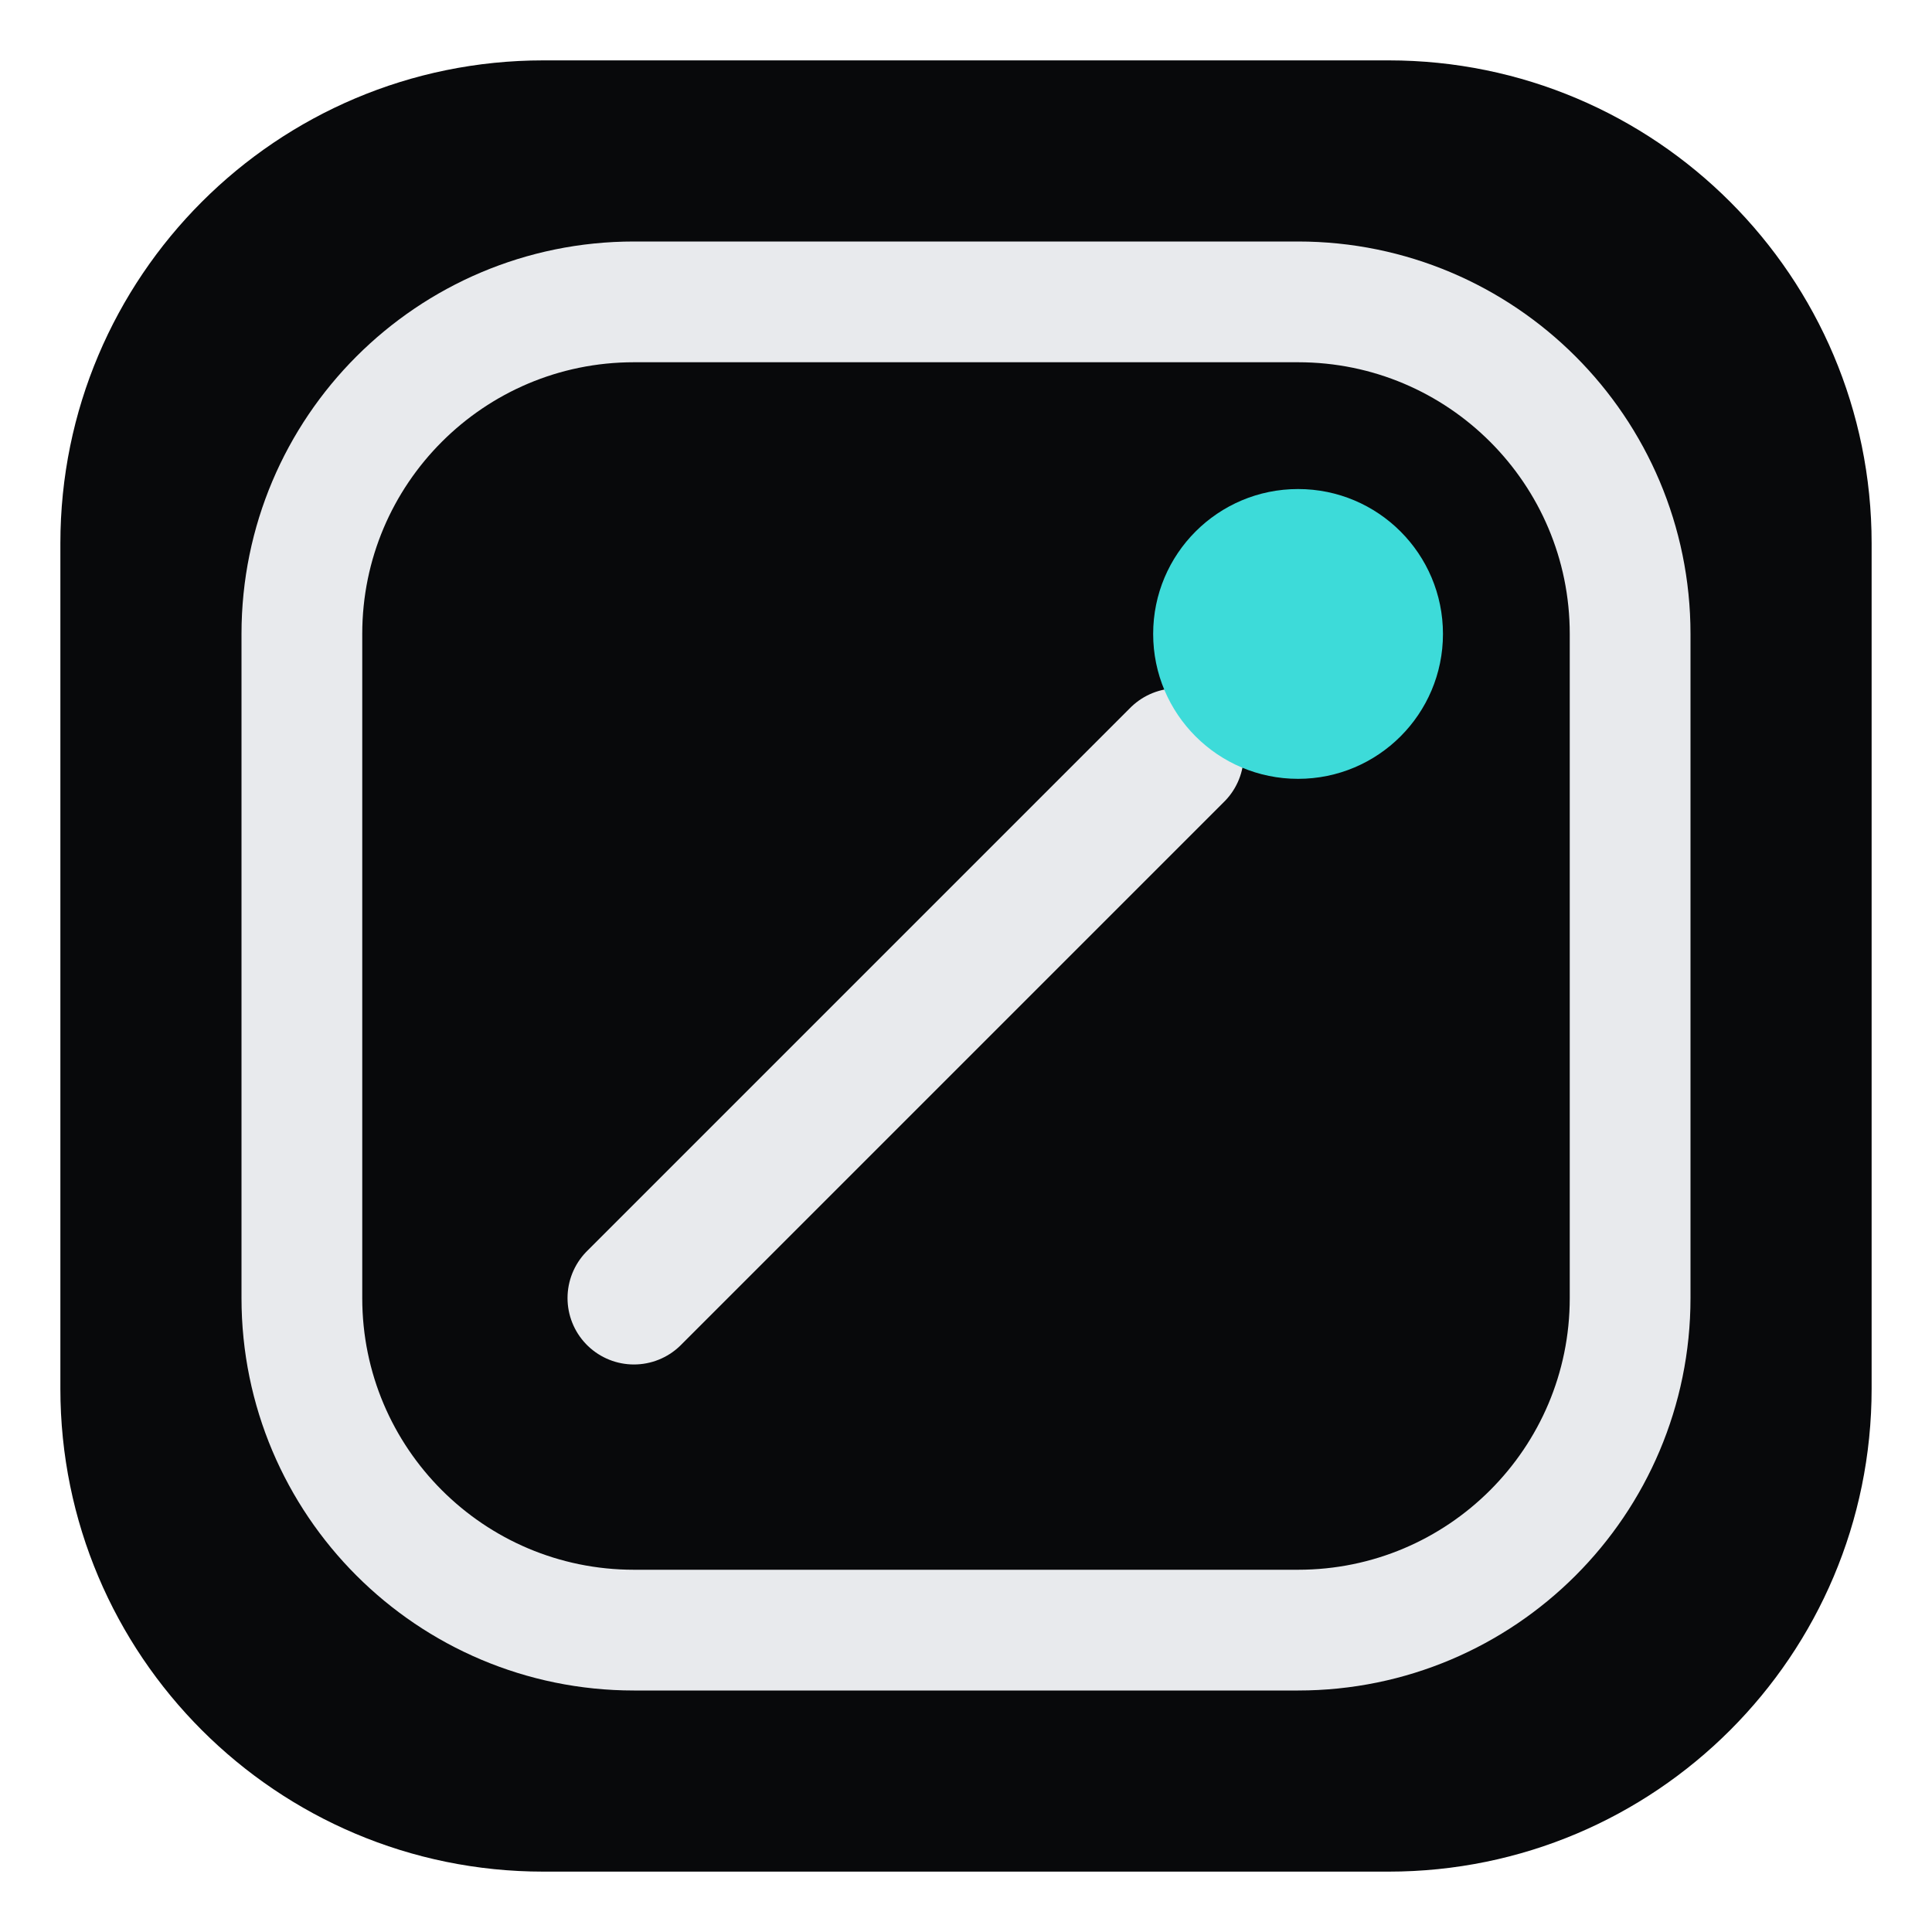
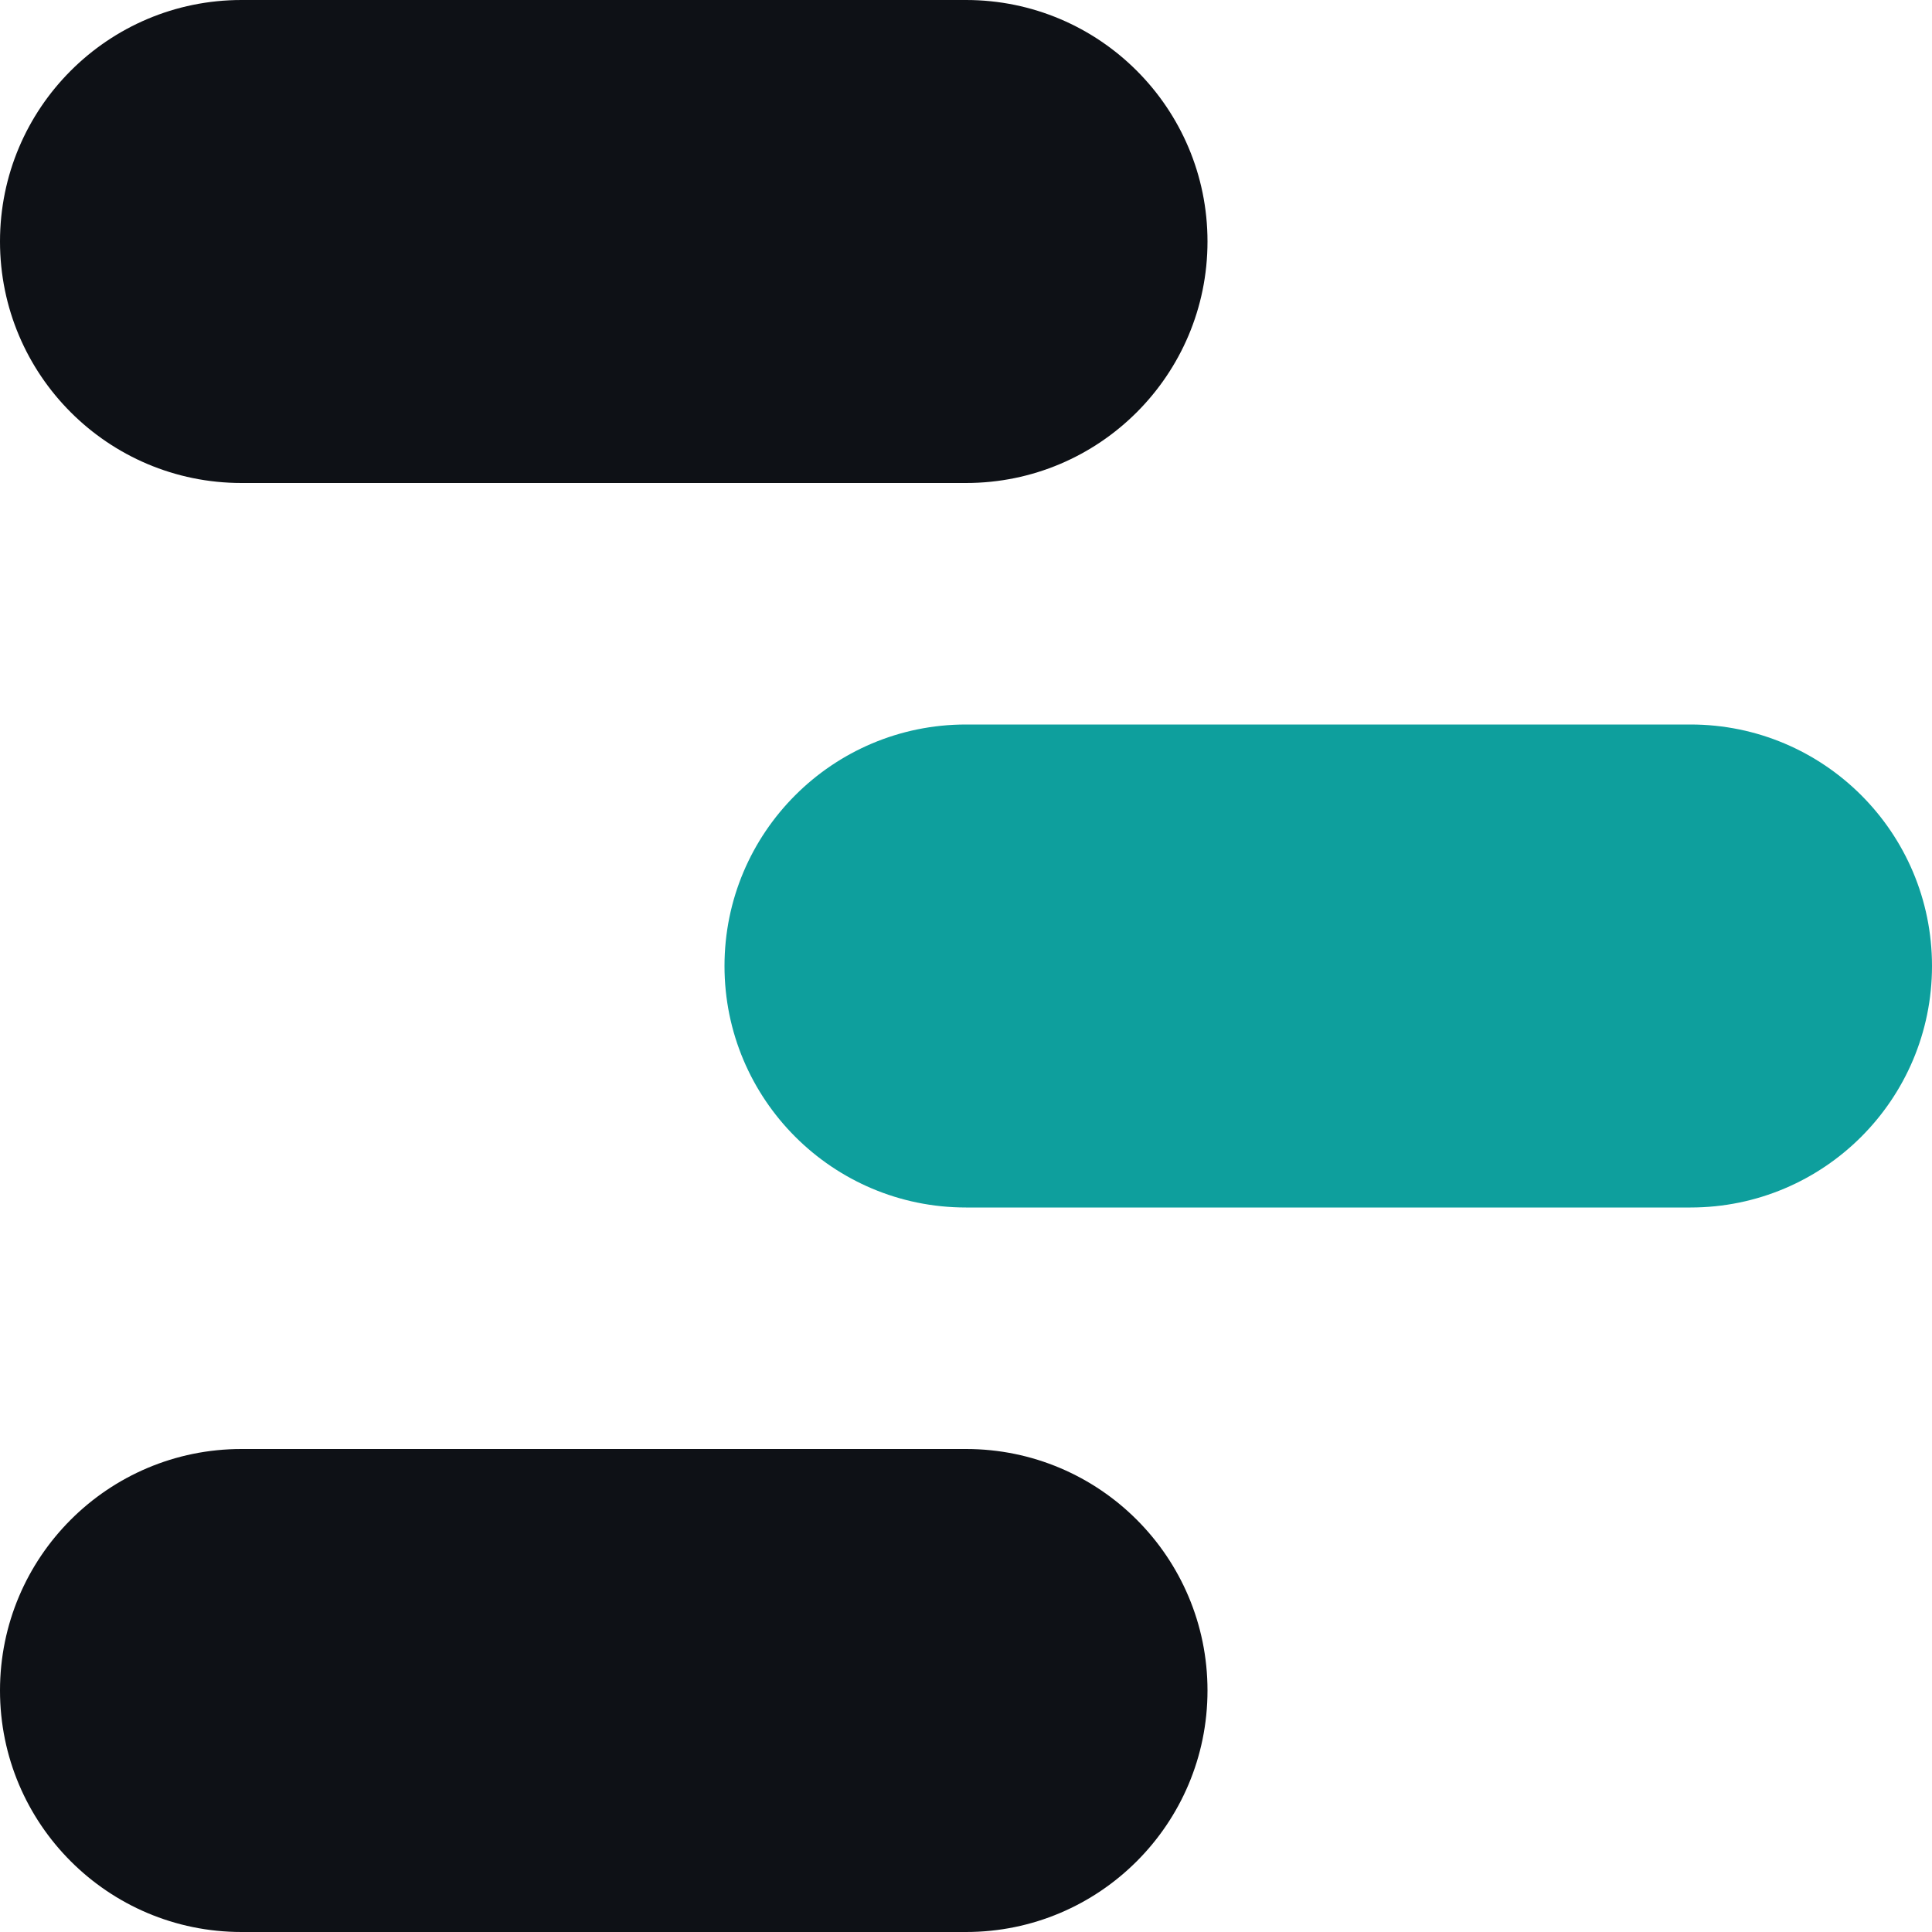
- <svg xmlns="http://www.w3.org/2000/svg" viewBox="0 0 32 32">
-   <rect x="1" y="1" width="30" height="30" rx="8" fill="#08090b" />
-   <rect x="5" y="5" width="22" height="22" rx="5.5" fill="none" stroke="#e8eaed" stroke-width="2" />
-   <path d="M10.5 21.5 19.5 12.5" stroke="#e8eaed" stroke-width="2.2" stroke-linecap="round" fill="none" />
-   <circle cx="21.5" cy="10.5" r="2.4" fill="#3ddbd9" />
+ <svg xmlns="http://www.w3.org/2000/svg" width="24" height="24" viewBox="0 0 24 24">
+   <style>.p{fill:#0E1116}.a{fill:#0E9F9D}@media (prefers-color-scheme:dark){.p{fill:#EDEDEF}.a{fill:#3DDBD9}}</style>
+   <rect width="15" height="6" rx="3" class="p" />
+   <rect x="9" y="9" width="15" height="6" rx="3" class="a" />
+   <rect y="18" width="15" height="6" rx="3" class="p" />
</svg>
